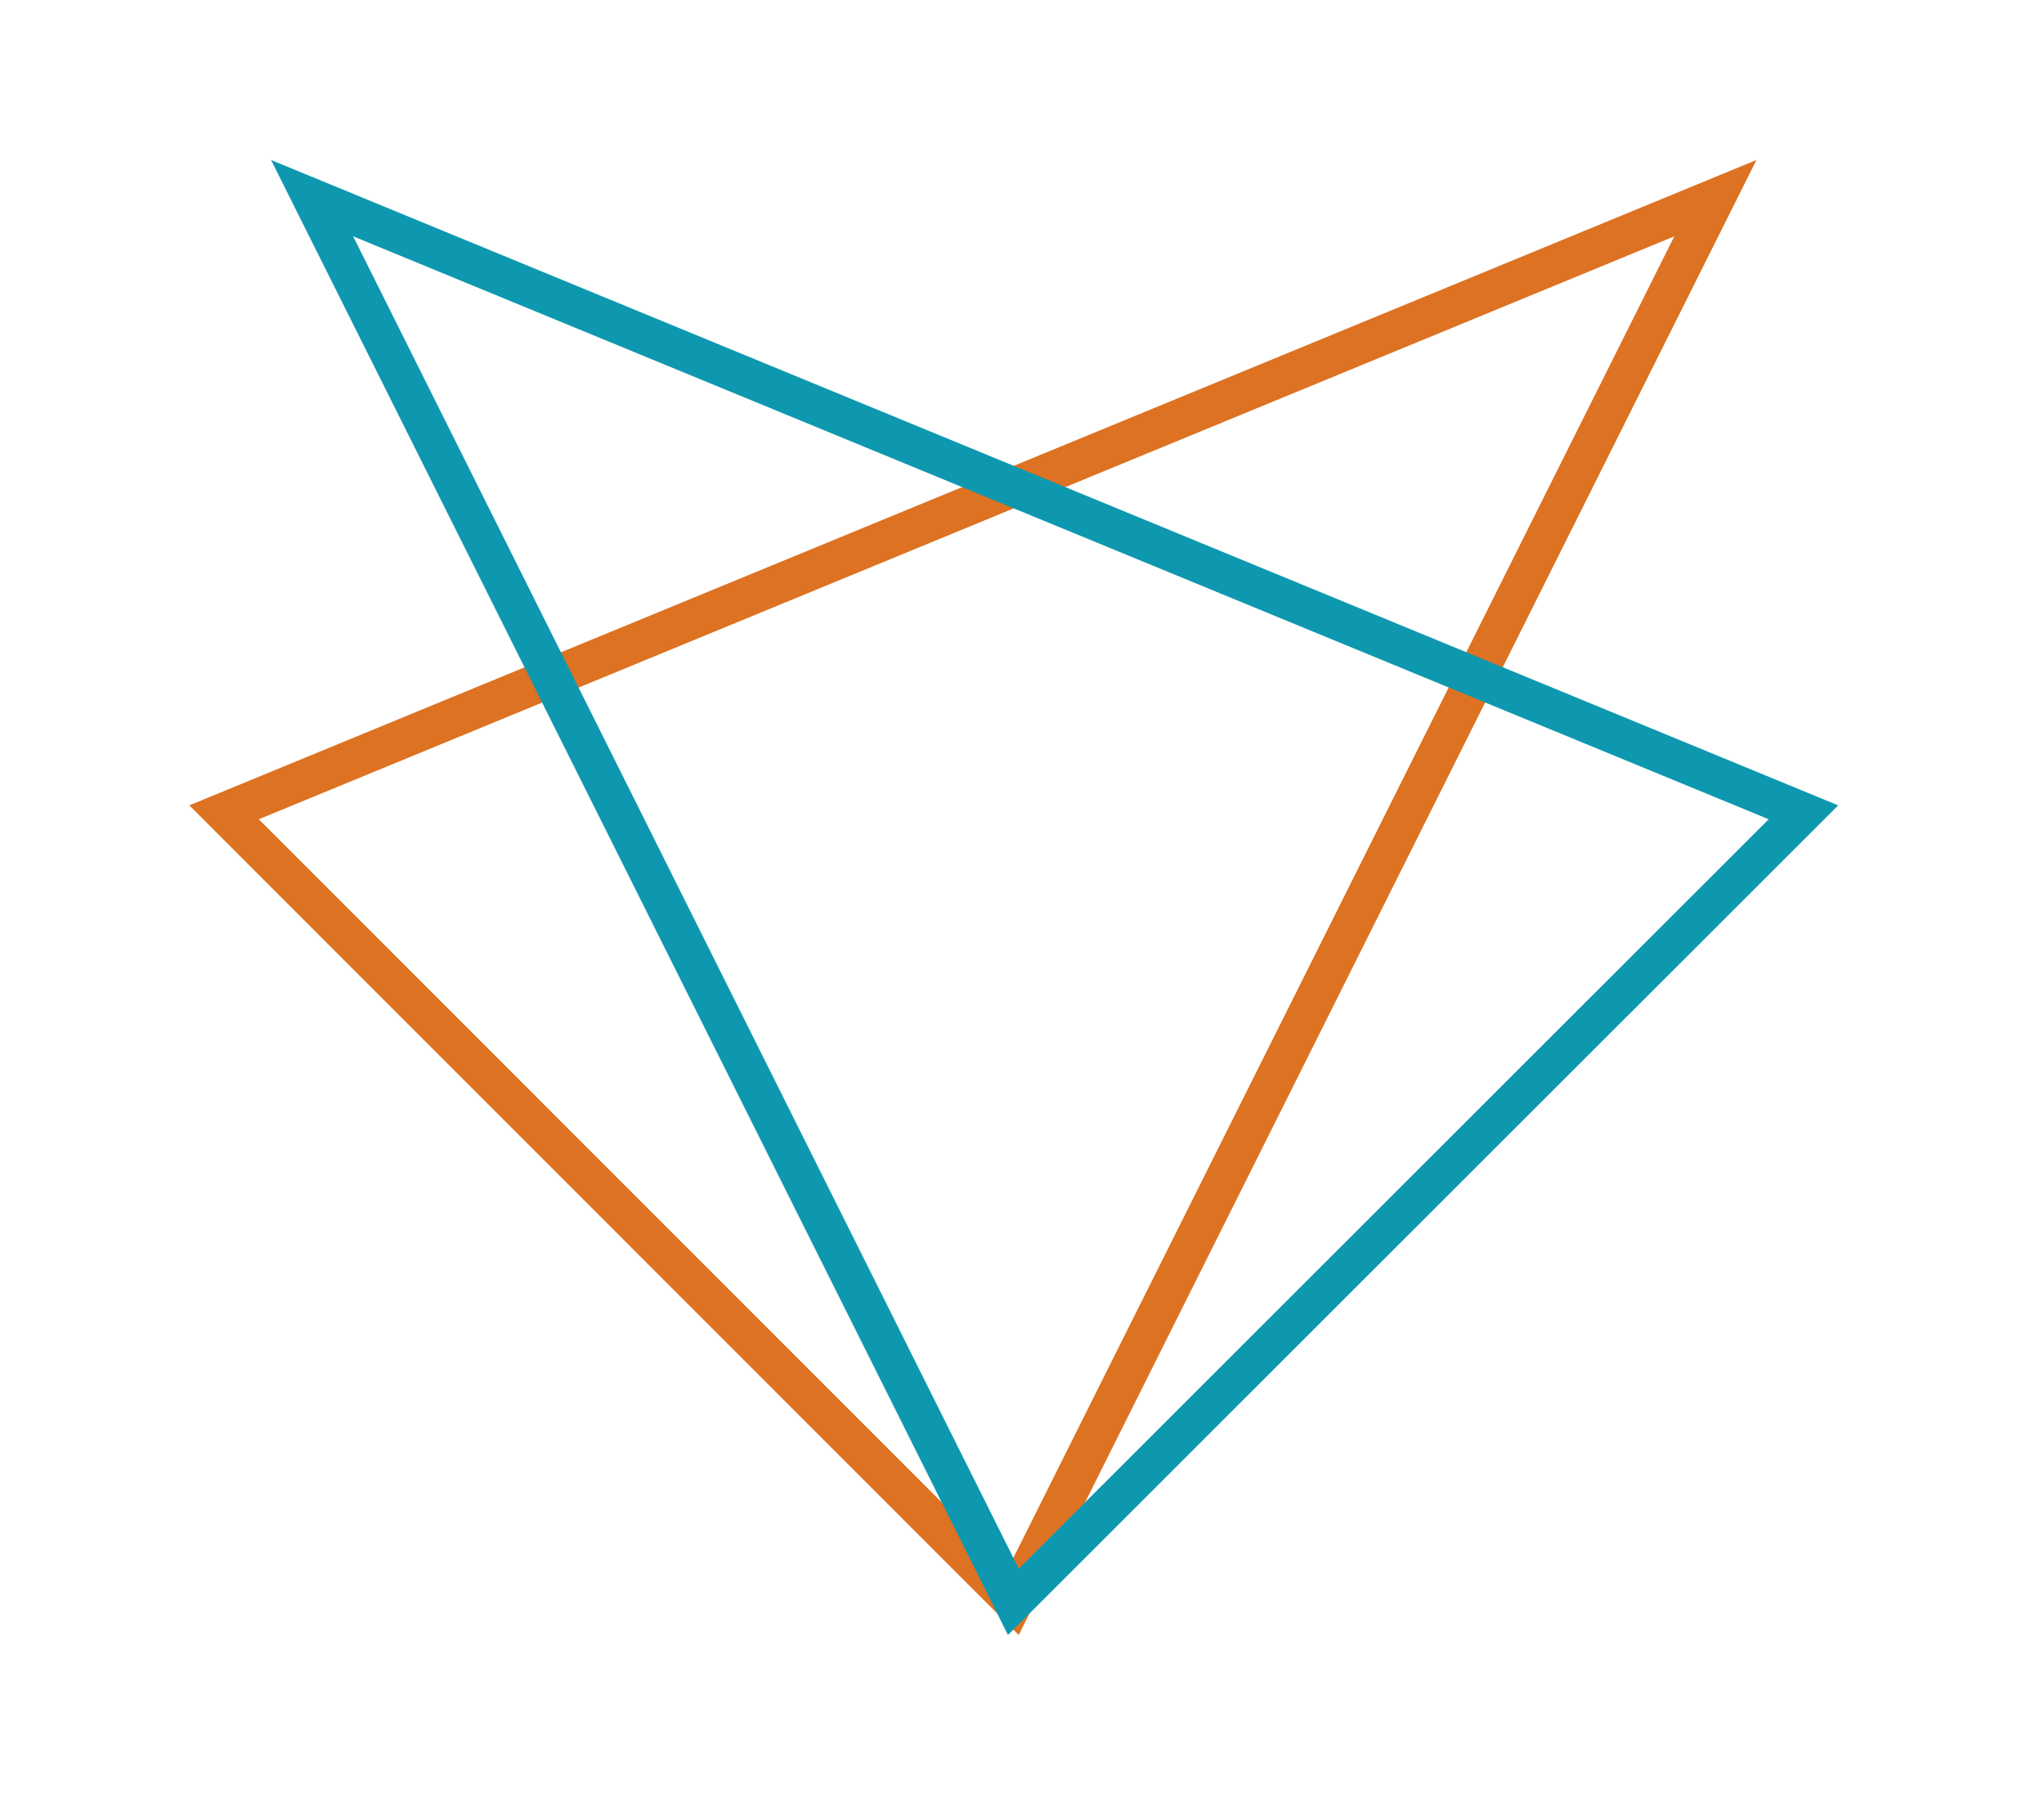
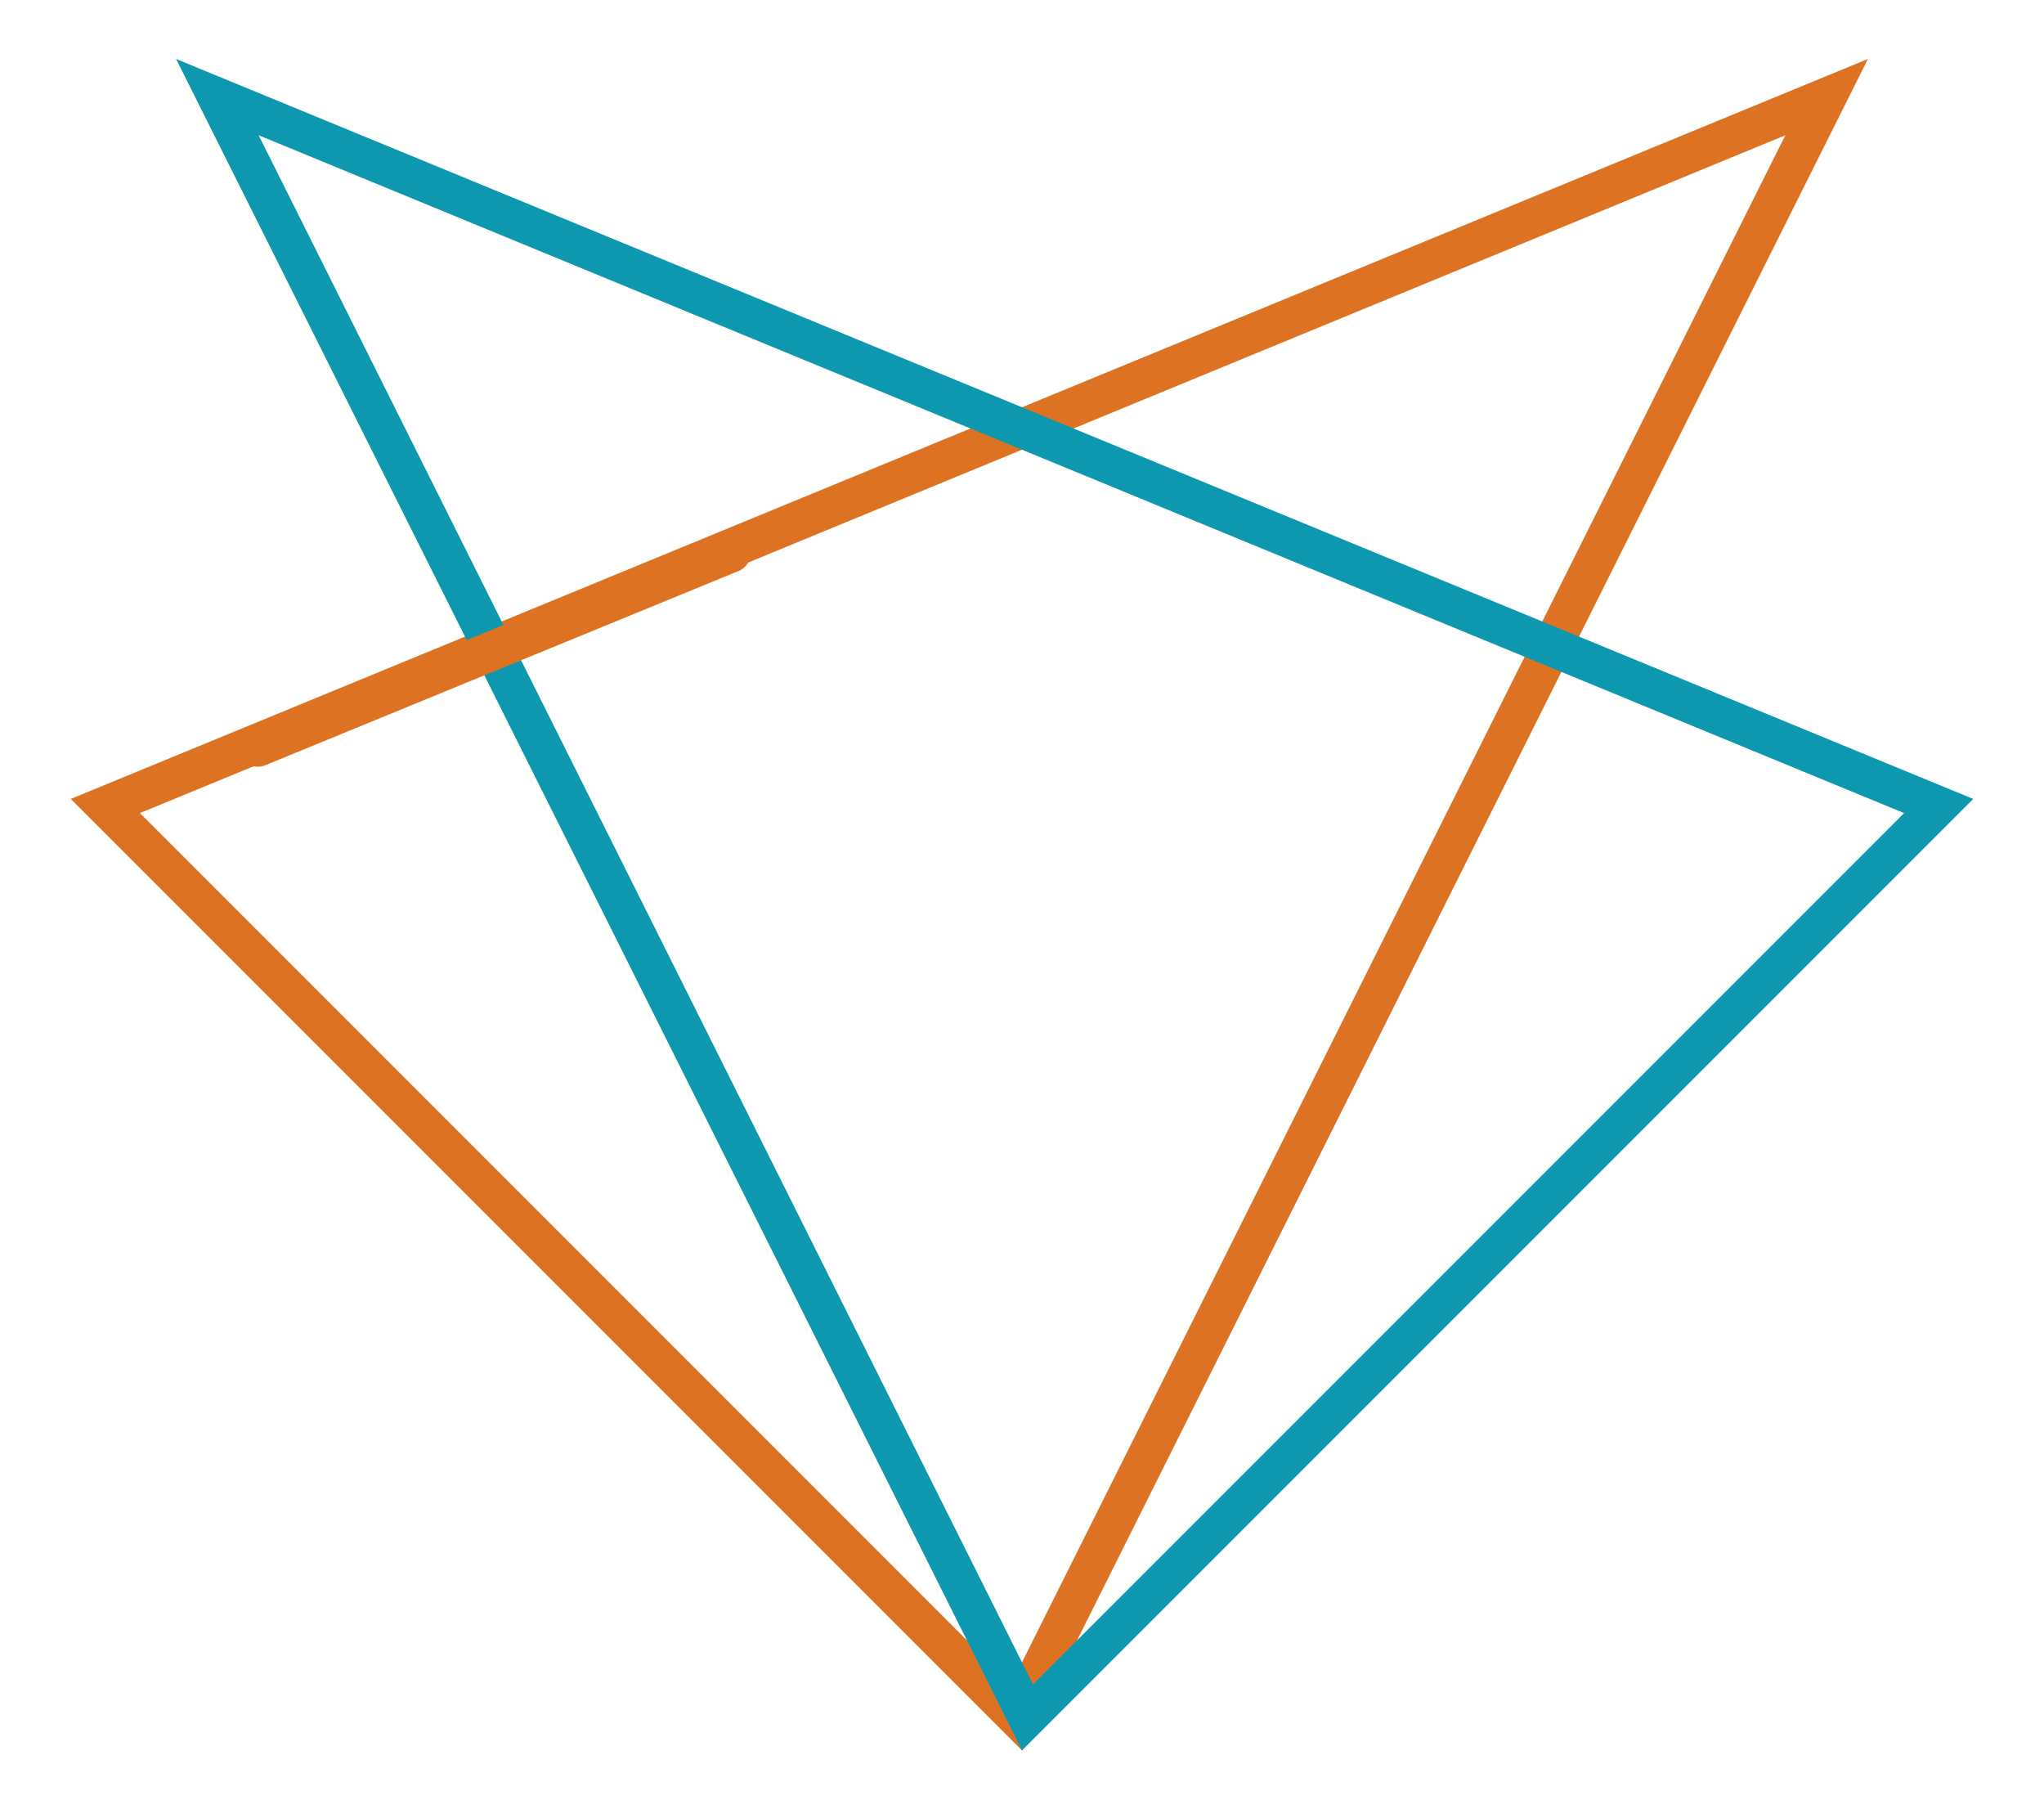
- <svg xmlns="http://www.w3.org/2000/svg" version="1.1" id="Layer_1" x="0px" y="0px" width="260px" height="230px" viewBox="0 0 260 230" enable-background="new 0 0 257.9 228.9" xml:space="preserve">
-   <polygon fill="none" stroke="#DD7222" stroke-width="5" stroke-miterlimit="10" points="28.5,103.3 128.9,203.7 218.2,25.2 " />
-   <polygon fill="none" stroke="#0E98AF" stroke-width="5" stroke-miterlimit="10" points="229.4,103.3 128.9,203.7 39.7,25.2 " />
+ <svg xmlns="http://www.w3.org/2000/svg" version="1.1" id="Layer_1" x="0px" y="0px" width="260px" height="230px" viewBox="0 0 260 230" enable-background="new 0 0 260 230" xml:space="preserve">
+   <g>
+     <g>
+       <path fill="#DD7222" d="M227.1,17.2l-98.5,197L17.8,103.4L227.1,17.2 M237.6,7.5L9,101.6l121,121L237.6,7.5L237.6,7.5z" />
+     </g>
+     <g>
+       <path fill="#0E98AF" d="M32.9,17.2l209.3,86.2L131.4,214.2L32.9,17.2 M22.4,7.5L130,222.6l121-121L22.4,7.5L22.4,7.5z" />
+     </g>
+     <line fill="none" stroke="#DD7222" stroke-width="5" stroke-linecap="round" stroke-miterlimit="10" x1="93" y1="70.3" x2="32.8" y2="95" />
+   </g>
</svg>
